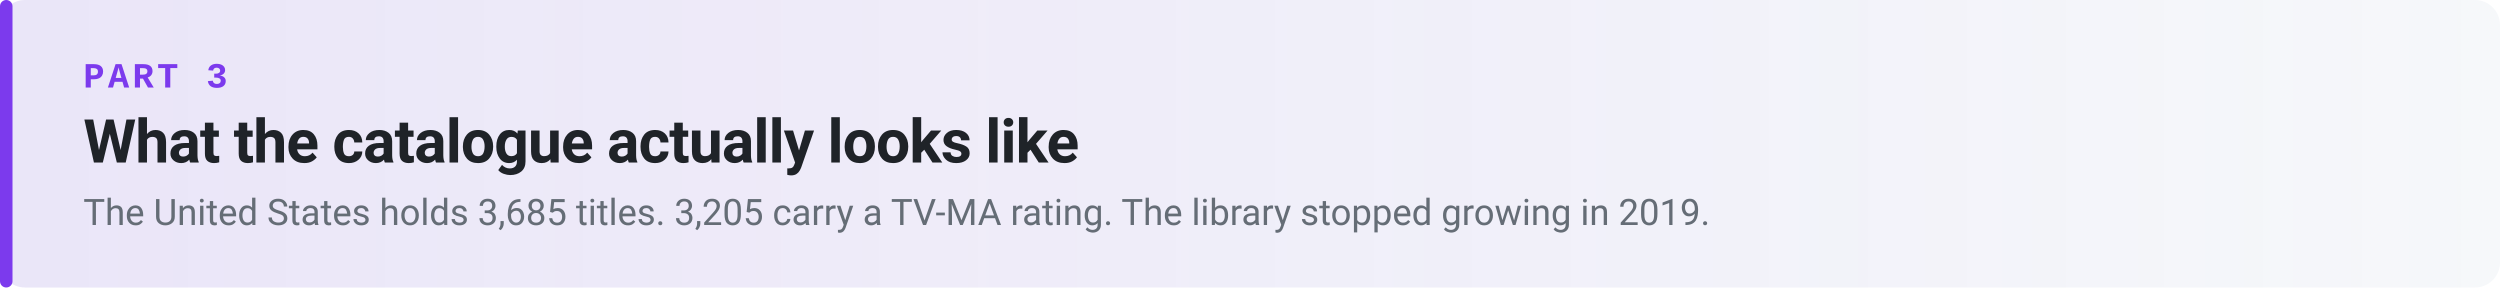
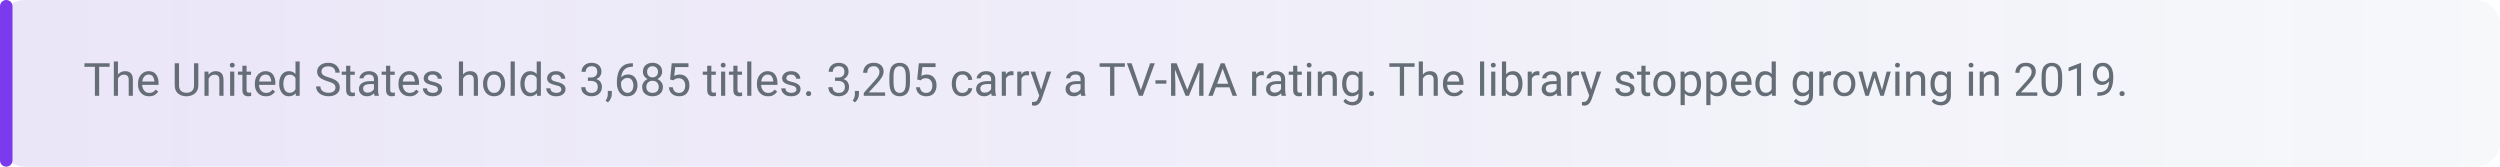
- <svg xmlns="http://www.w3.org/2000/svg" viewBox="0 0 1200 138" width="1200" height="138" role="img" aria-label="What the catalogue actually looks like">
+ <svg xmlns="http://www.w3.org/2000/svg" viewBox="0 0 1200 80" width="1200" height="80" role="img" aria-label="Part 3 - What the catalogue actually looks like">
  <style>
    .rise  { animation: rise .55s cubic-bezier(.2,.7,.3,1) both; }
    @keyframes rise { from { transform: translateY(9px) } to { transform: translateY(0) } }
    @media (prefers-reduced-motion: reduce) { * { animation: none !important } }</style>
  <defs>
    <linearGradient id="w" x1="0" y1="0" x2="1" y2="0">
      <stop offset="0%" stop-color="#7C3AED" stop-opacity="0.10" />
      <stop offset="100%" stop-color="#7C3AED" stop-opacity="0" />
    </linearGradient>
  </defs>
-   <rect width="1200" height="138" rx="12" fill="#F6F8FA" />
-   <rect width="1200" height="138" rx="12" fill="url(#w)" />
-   <rect width="6" height="138" rx="3" fill="#7C3AED" />
+   <rect width="1200" height="80" rx="12" fill="#F6F8FA" />
+   <rect width="1200" height="80" rx="12" fill="url(#w)" />
+   <rect width="6" height="80" rx="3" fill="#7C3AED" />
  <g class="rise">
-     <text x="40" y="42" font-family="ui-monospace,SFMono-Regular,'SF Mono',Consolas,'Liberation Mono',monospace" font-size="17" font-weight="700" letter-spacing="1.6" fill="#7C3AED">PART 3</text>
-     <text x="40" y="78" font-family="system-ui,-apple-system,'Segoe UI',Roboto,Helvetica,Arial,sans-serif" font-size="29" font-weight="700" fill="#1F2328" letter-spacing="-0.4">What the catalogue actually looks like</text>
-     <text x="40" y="108" font-family="system-ui,-apple-system,'Segoe UI',Roboto,Helvetica,Arial,sans-serif" font-size="17.5" fill="#656D76">The United States holds 3,685 titles. 3,205 carry a TV-MA rating. The library stopped growing in 2019.</text>
+     <text x="40" y="46" font-family="system-ui,-apple-system,'Segoe UI',Roboto,Helvetica,Arial,sans-serif" font-size="22" fill="#656D76">The United States holds 3,685 titles. 3,205 carry a TV-MA rating. The library stopped growing in 2019.</text>
  </g>
</svg>
